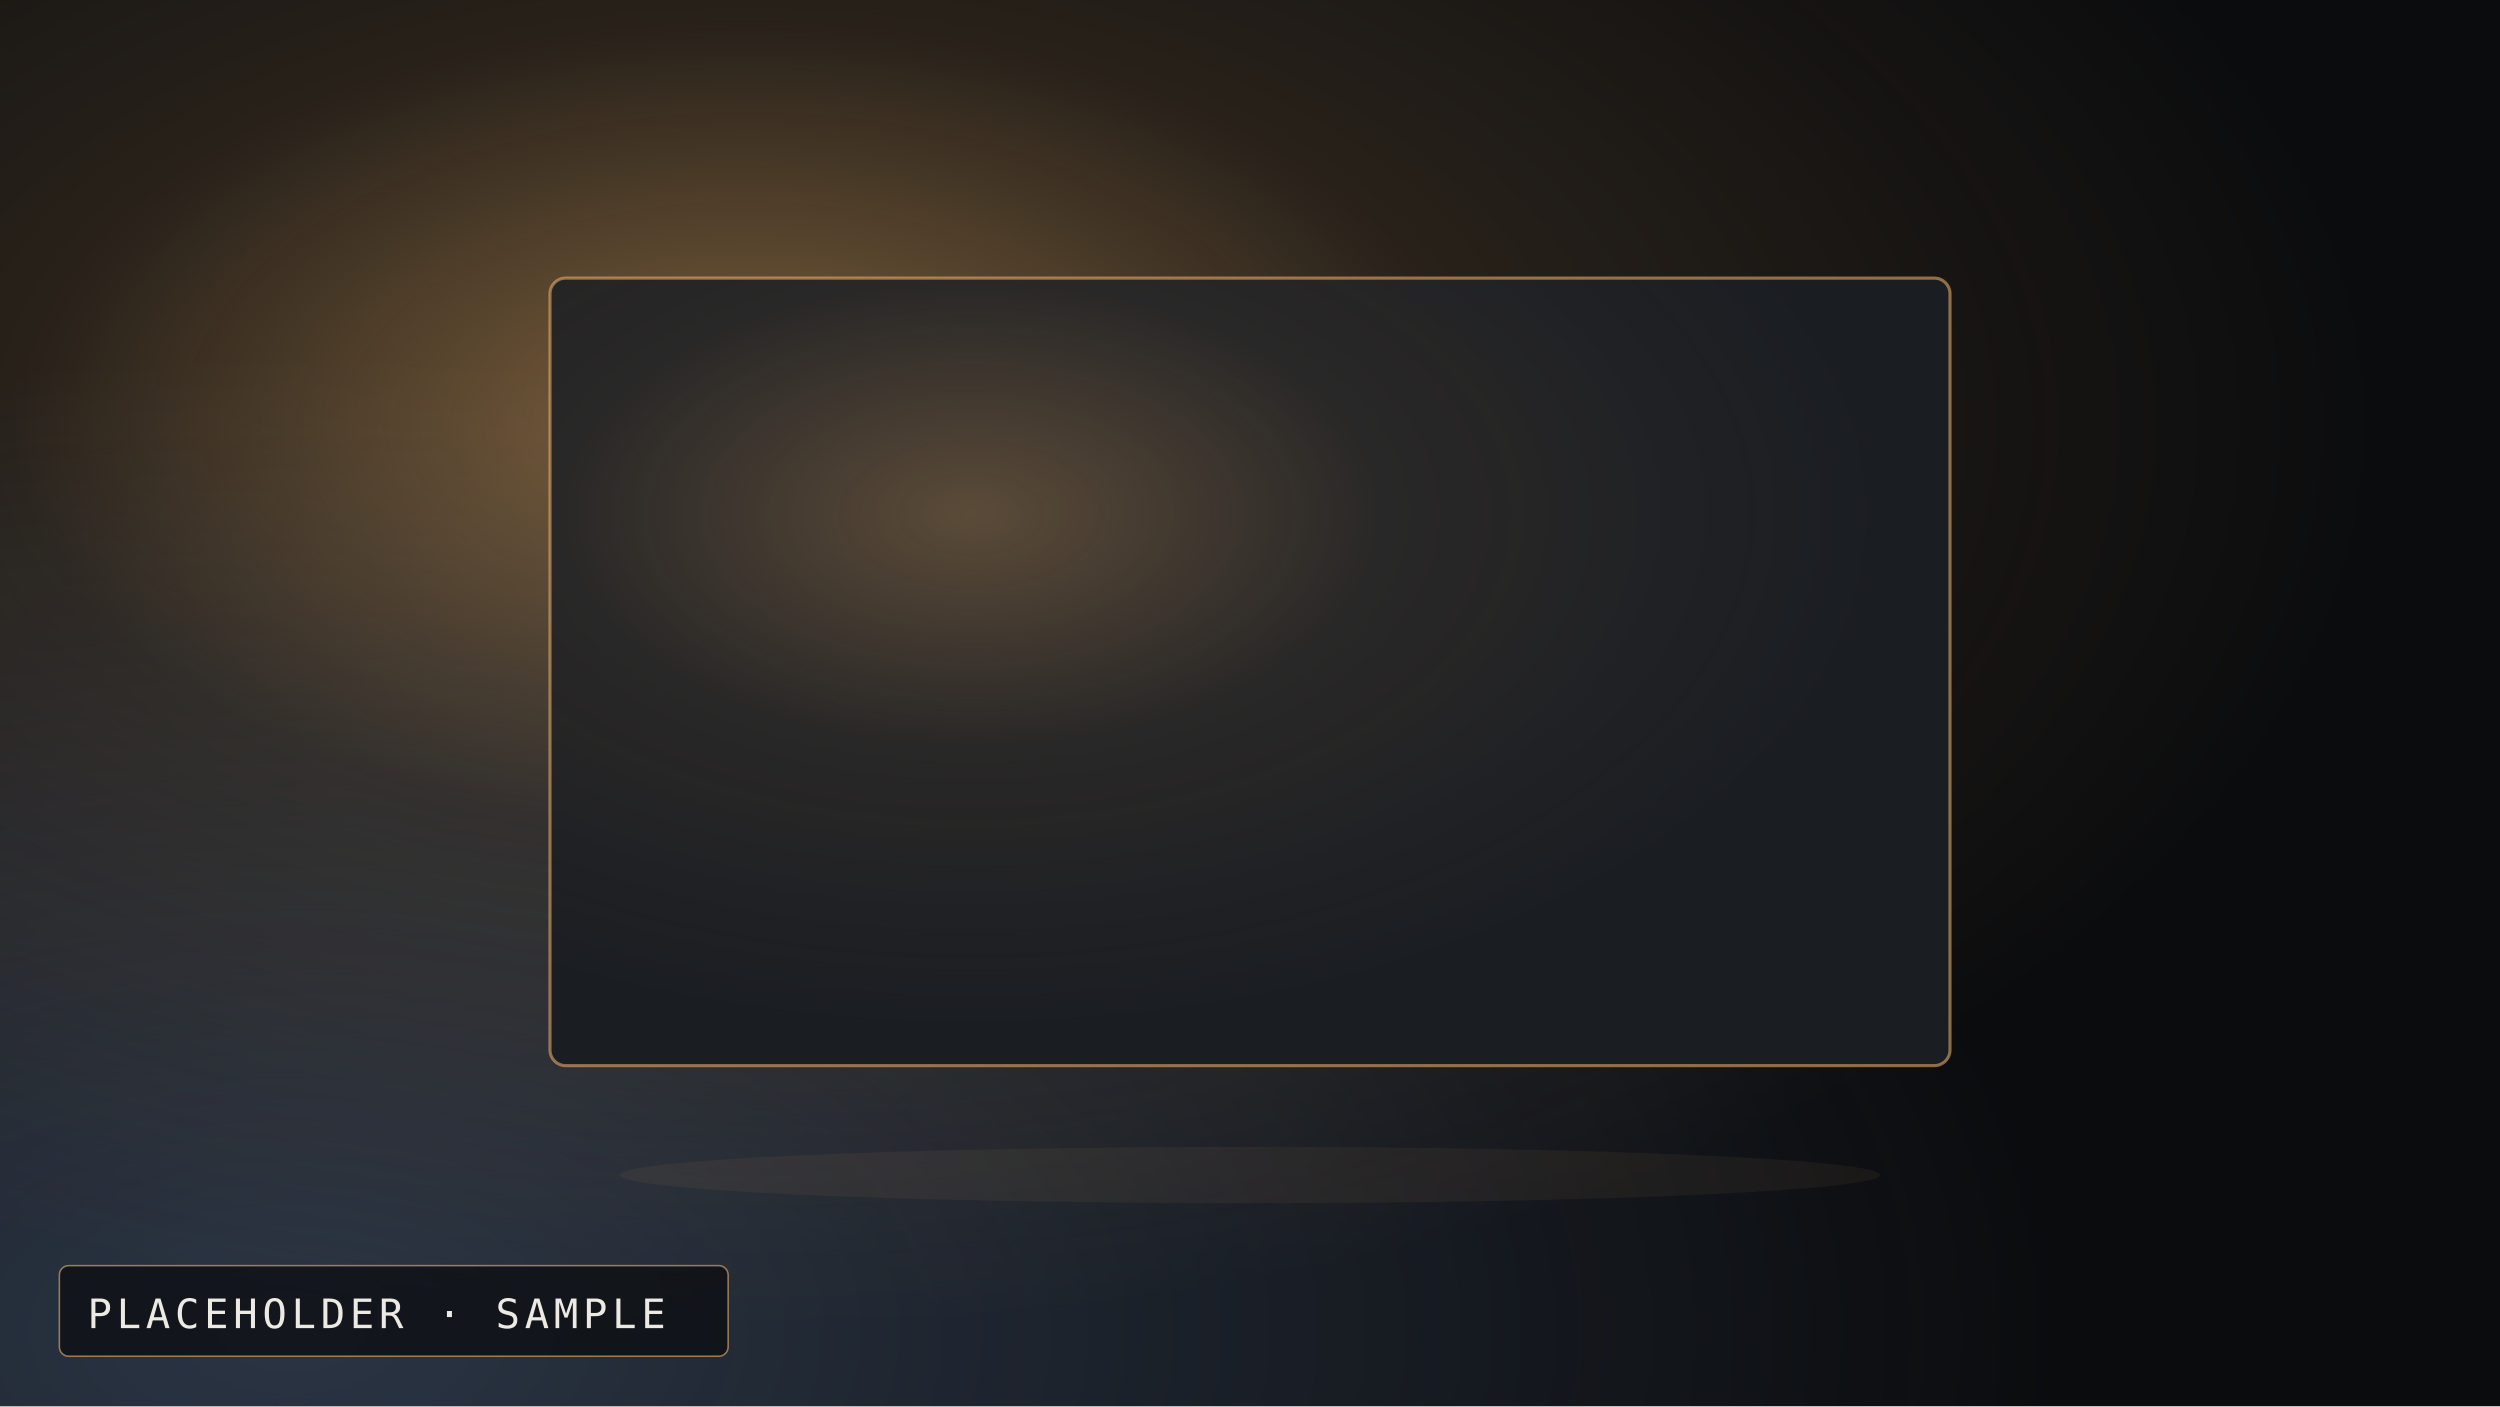
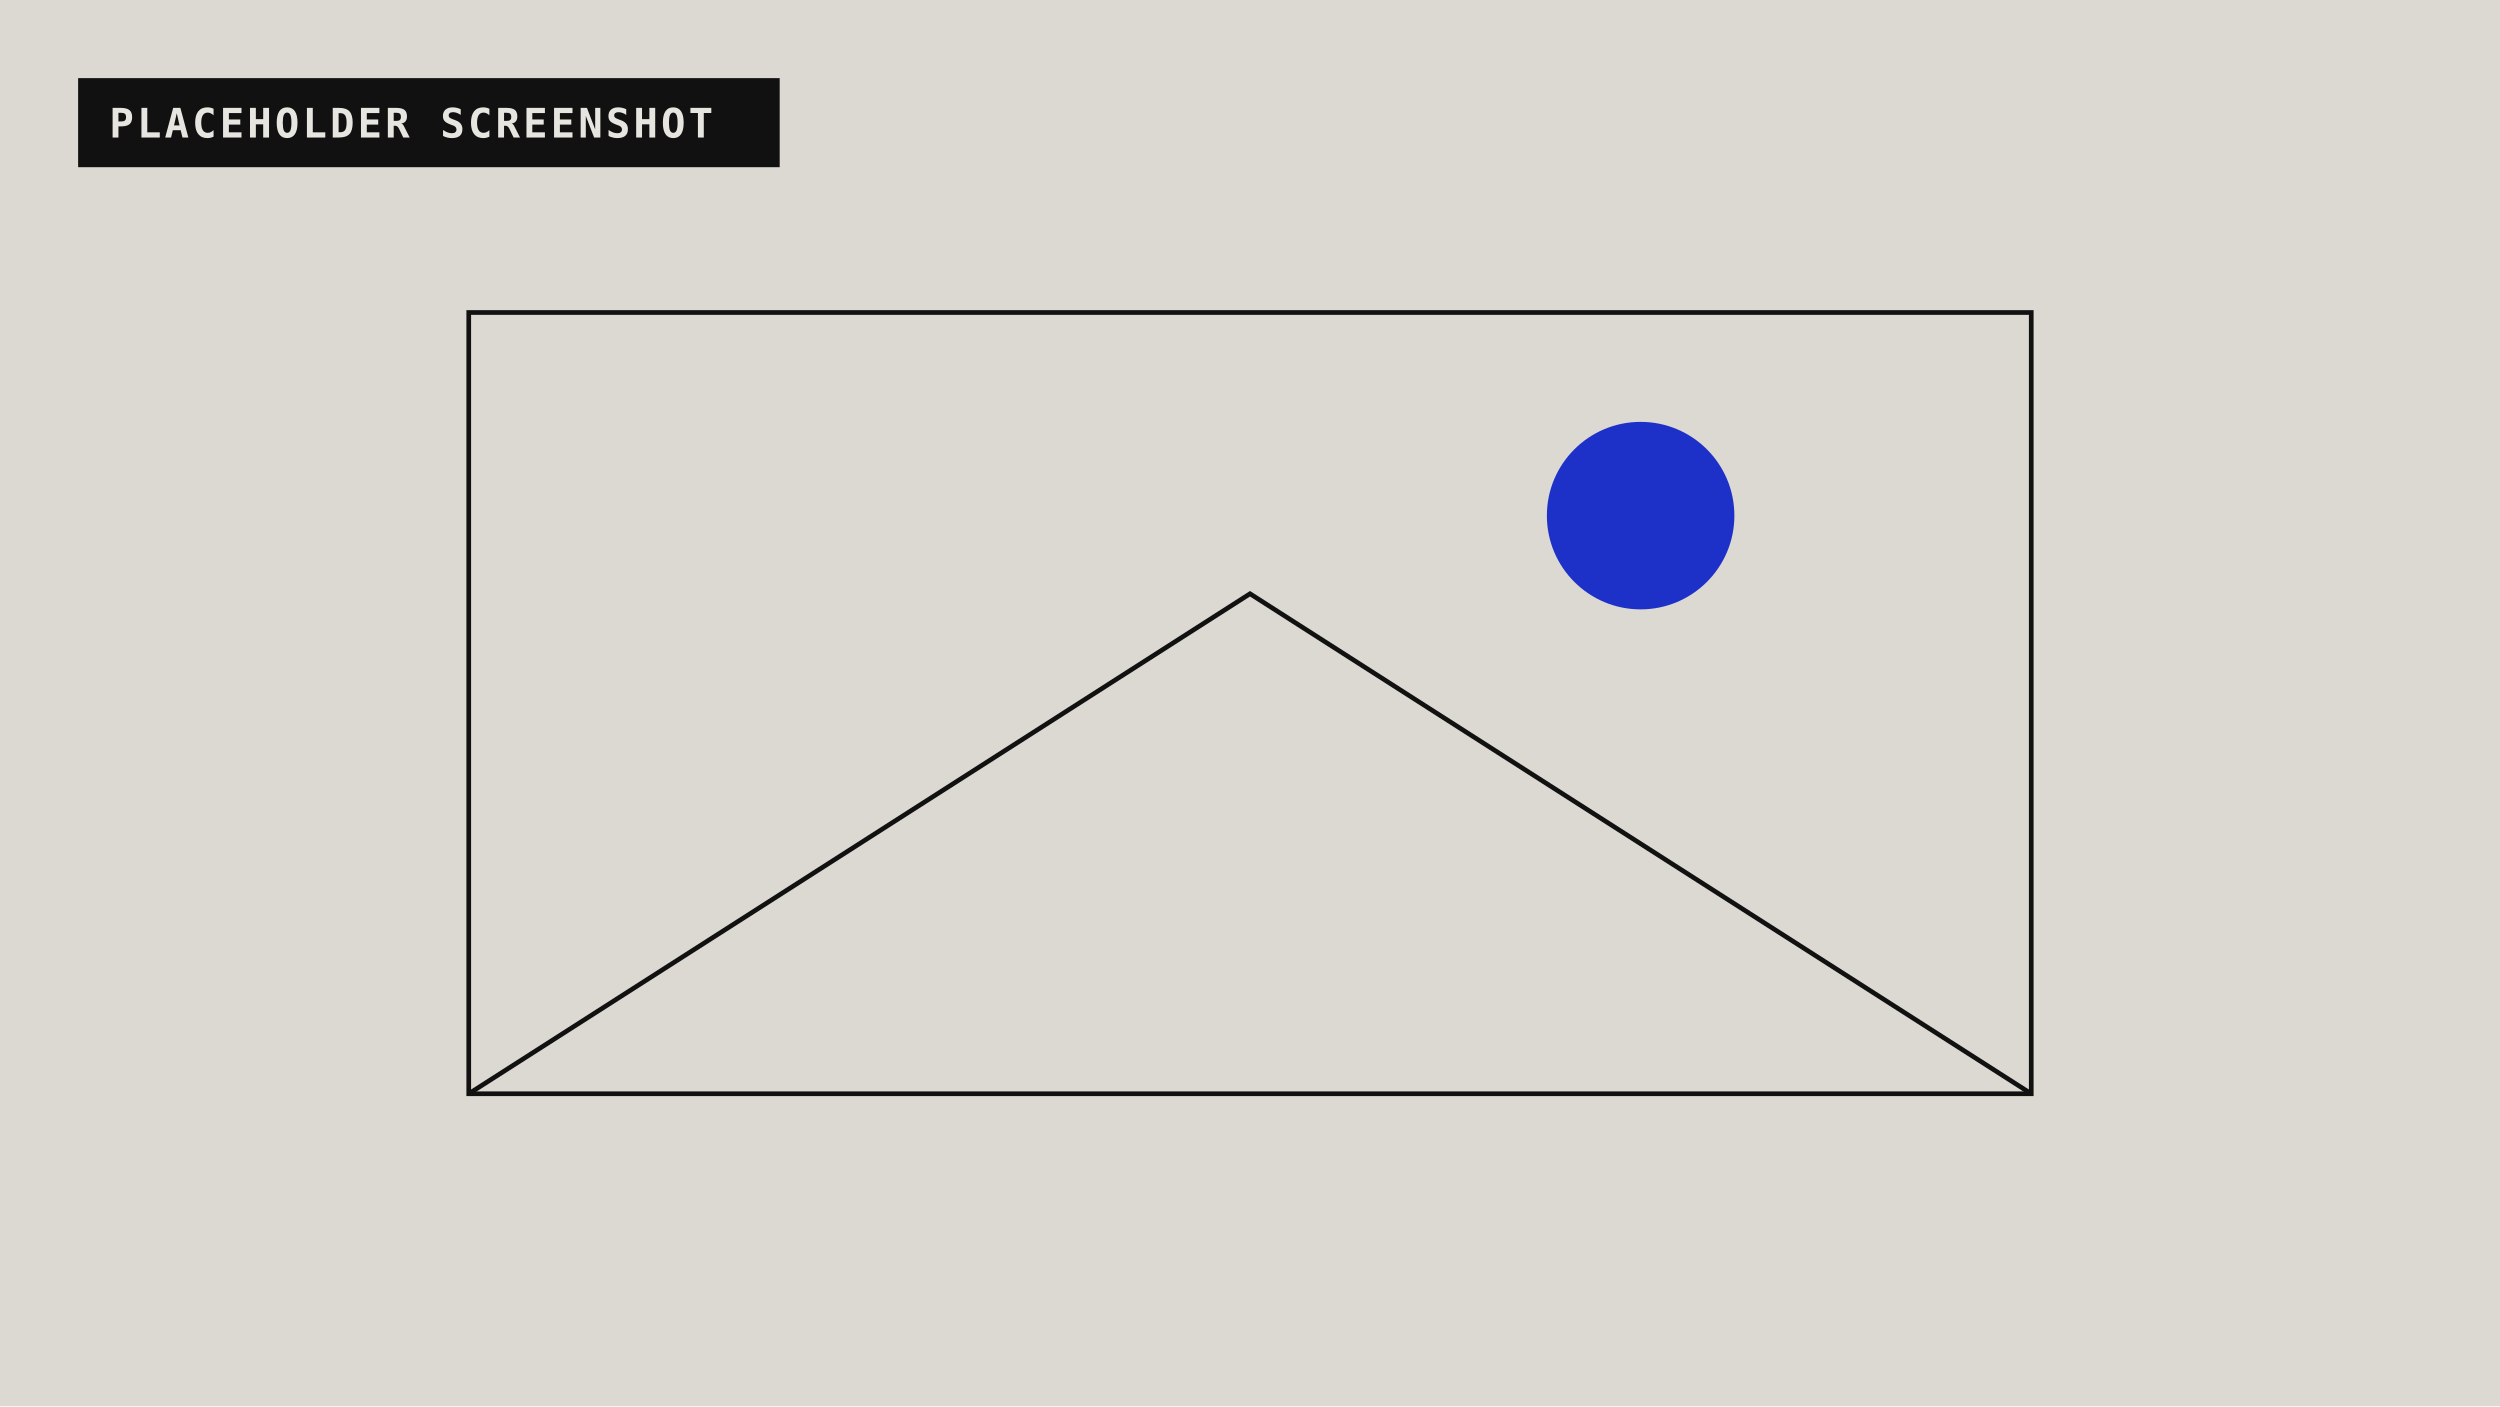
<svg xmlns="http://www.w3.org/2000/svg" viewBox="0 0 1600 900" width="1600" height="900">
-   <defs>
-     <radialGradient id="key" cx="0.3" cy="0.3" r="0.65">
-       <stop offset="0" stop-color="#f2b66d" stop-opacity="0.5" />
-       <stop offset="0.45" stop-color="#f2b66d" stop-opacity="0.12" />
-       <stop offset="1" stop-color="#f2b66d" stop-opacity="0" />
-     </radialGradient>
-     <radialGradient id="fill" cx="0.12" cy="0.95" r="0.7">
-       <stop offset="0" stop-color="#4a5d7a" stop-opacity="0.5" />
-       <stop offset="1" stop-color="#4a5d7a" stop-opacity="0" />
-     </radialGradient>
-   </defs>
-   <rect width="1600" height="900" fill="#0b0c0e" />
-   <rect width="1600" height="900" fill="url(#fill)" />
-   <rect width="1600" height="900" fill="url(#key)" />
-   <g>
-     <rect x="352" y="178" width="896" height="504" rx="10" fill="#1a1d22" stroke="#f2b66d" stroke-opacity="0.55" stroke-width="2" />
-     <rect x="352" y="178" width="896" height="504" rx="10" fill="url(#key)" opacity="0.6" />
-     <ellipse cx="800" cy="752" rx="403.2" ry="18" fill="#f2b66d" fill-opacity="0.06" />
+   <rect width="1600" height="900" fill="#dcd9d2" />
+   <g fill="none" stroke="#111111" stroke-width="3">
+     <rect x="300" y="200" width="1000" height="500" />
+     <path d="M300 700L800 380L1300 700" />
  </g>
-   <g font-family="ui-monospace, Menlo, Consolas, monospace" font-size="26" letter-spacing="3" fill="#edeae4">
-     <rect x="38" y="810" width="428" height="58" rx="6" fill="#0b0c0e" fill-opacity="0.72" stroke="#f2b66d" stroke-opacity="0.6" />
-     <text x="56" y="850">PLACEHOLDER · SAMPLE</text>
+   <circle cx="1050" cy="330" r="60" fill="#1d31c9" />
+   <g font-family="Space Mono, ui-monospace, Menlo, Consolas, monospace" font-size="26" font-weight="700" letter-spacing="2">
+     <rect x="50" y="50" width="449" height="57" fill="#111111" />
+     <text x="70" y="88" fill="#e7e5e0">PLACEHOLDER SCREENSHOT</text>
  </g>
</svg>
